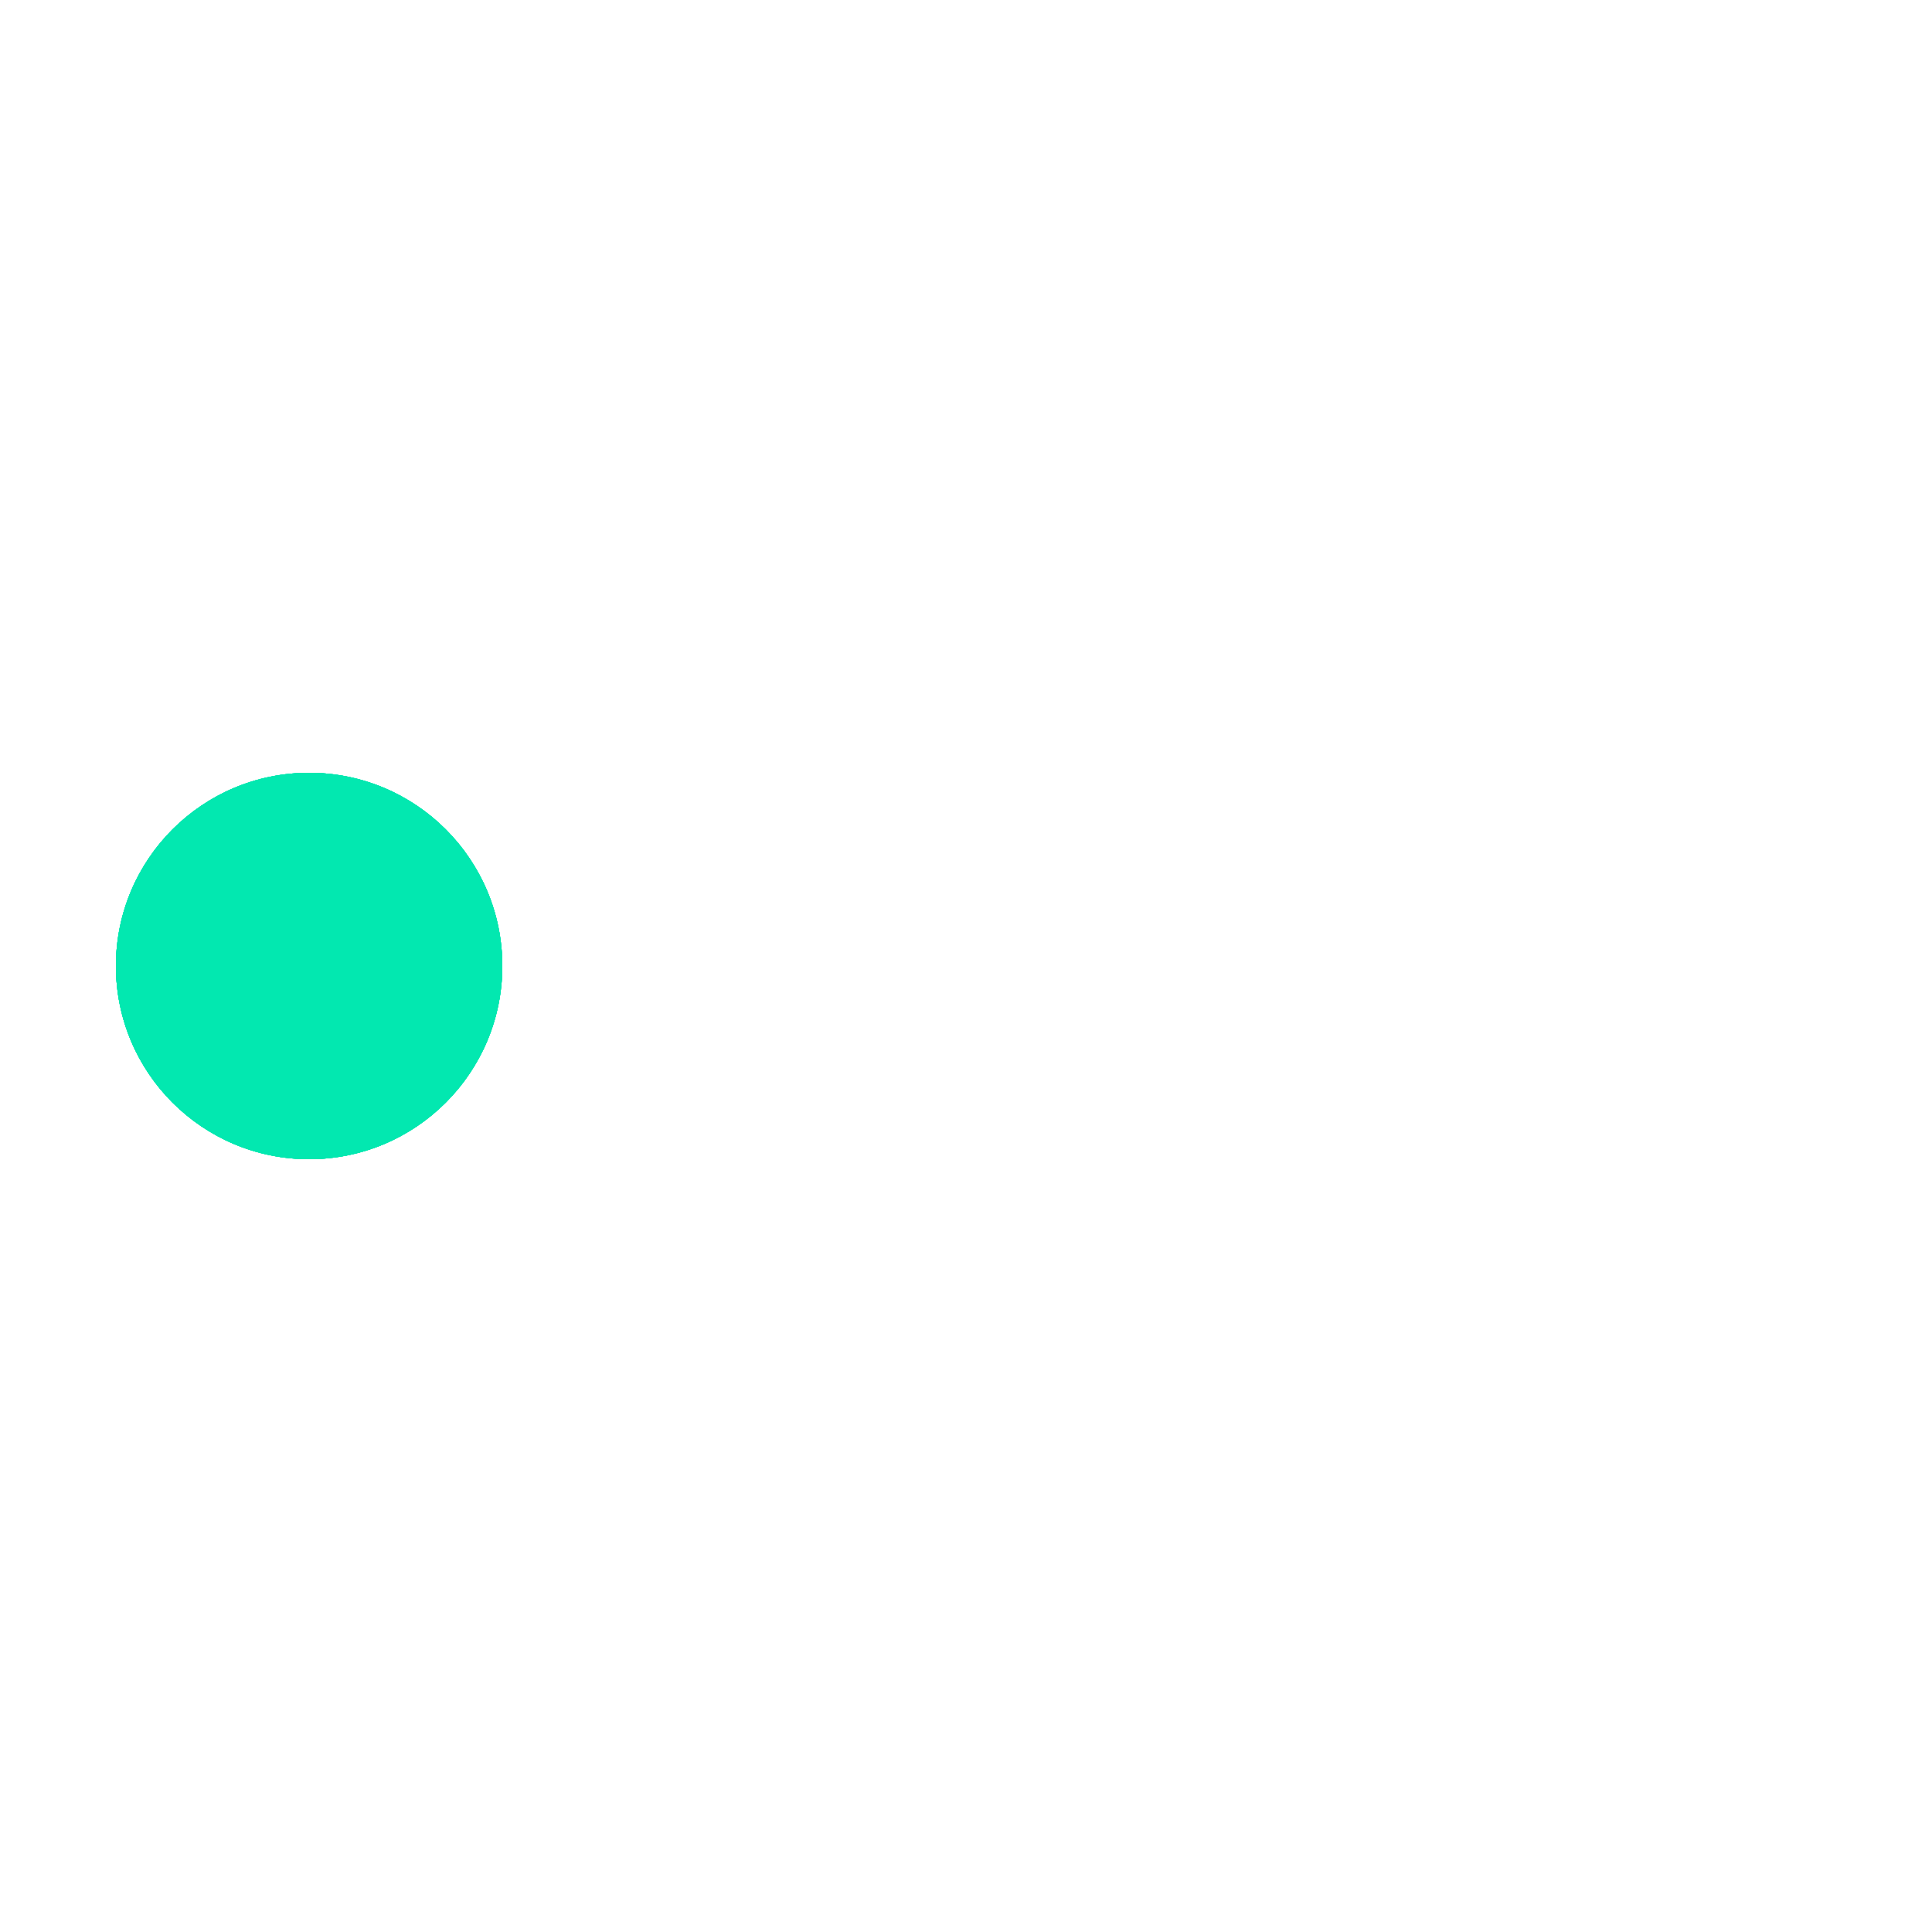
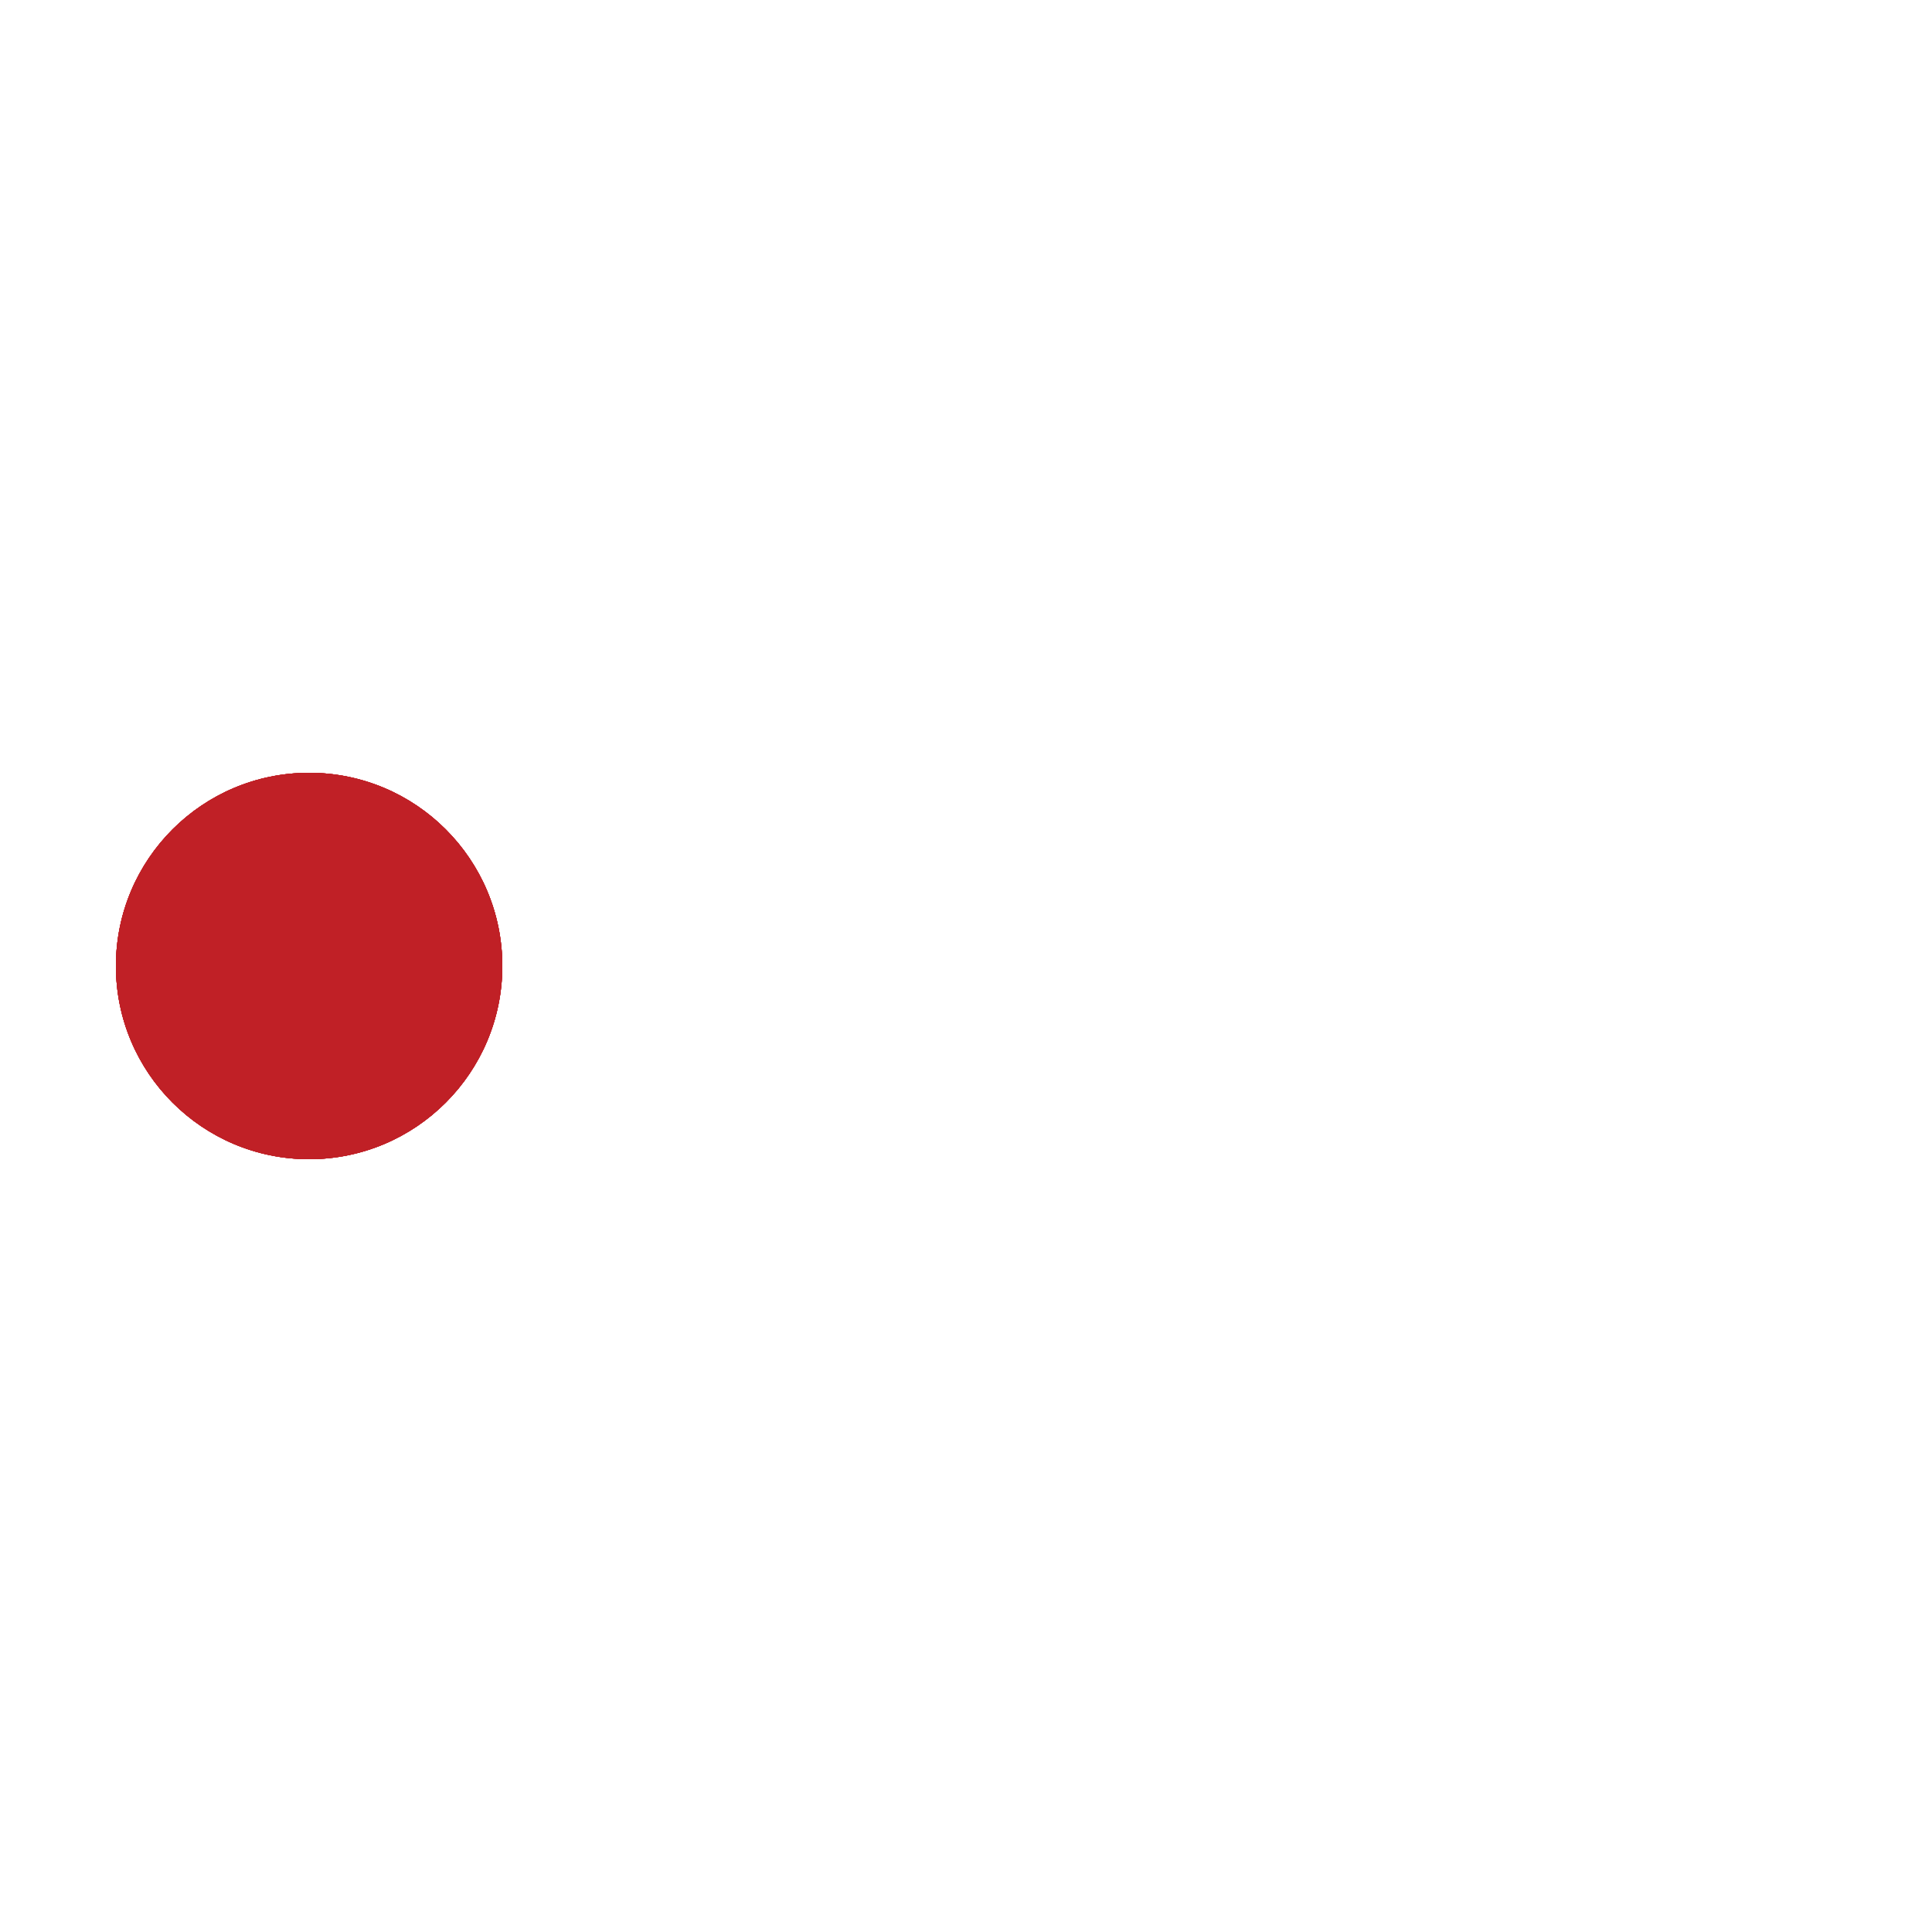
<svg xmlns="http://www.w3.org/2000/svg" width="128px" height="128px" viewBox="0 0 100 100" preserveAspectRatio="xMidYMid" class="lds-ellipsis">
-   <circle cx="16" cy="50" r="10" fill="#02e8b0">
+   <circle cx="16" cy="50" r="10" fill="#C02026">
    <animate attributeName="r" values="10;0;0;0;0" keyTimes="0;0.25;0.5;0.75;1" keySplines="0 0.5 0.5 1;0 0.5 0.5 1;0 0.5 0.5 1;0 0.5 0.5 1" calcMode="spline" dur="1.9s" repeatCount="indefinite" begin="0s" />
    <animate attributeName="cx" values="84;84;84;84;84" keyTimes="0;0.25;0.5;0.75;1" keySplines="0 0.5 0.5 1;0 0.5 0.5 1;0 0.5 0.5 1;0 0.5 0.5 1" calcMode="spline" dur="1.9s" repeatCount="indefinite" begin="0s" />
  </circle>
-   <circle cx="16" cy="50" r="10" fill="#02e8b0">
+   <circle cx="16" cy="50" r="10" fill="#C02026">
    <animate attributeName="r" values="0;10;10;10;0" keyTimes="0;0.25;0.5;0.75;1" keySplines="0 0.5 0.5 1;0 0.5 0.5 1;0 0.5 0.5 1;0 0.5 0.5 1" calcMode="spline" dur="1.9s" repeatCount="indefinite" begin="-0.95s" />
    <animate attributeName="cx" values="16;16;50;84;84" keyTimes="0;0.25;0.5;0.75;1" keySplines="0 0.5 0.5 1;0 0.5 0.5 1;0 0.5 0.5 1;0 0.5 0.5 1" calcMode="spline" dur="1.9s" repeatCount="indefinite" begin="-0.95s" />
  </circle>
-   <circle cx="16" cy="50" r="10" fill="#02e8b0">
+   <circle cx="16" cy="50" r="10" fill="#C02026">
    <animate attributeName="r" values="0;10;10;10;0" keyTimes="0;0.25;0.5;0.75;1" keySplines="0 0.5 0.5 1;0 0.5 0.5 1;0 0.5 0.5 1;0 0.5 0.5 1" calcMode="spline" dur="1.9s" repeatCount="indefinite" begin="-0.475s" />
    <animate attributeName="cx" values="16;16;50;84;84" keyTimes="0;0.25;0.5;0.75;1" keySplines="0 0.5 0.5 1;0 0.5 0.5 1;0 0.5 0.5 1;0 0.5 0.5 1" calcMode="spline" dur="1.9s" repeatCount="indefinite" begin="-0.475s" />
  </circle>
-   <circle cx="16" cy="50" r="10" fill="#02e8b0">
+   <circle cx="16" cy="50" r="10" fill="#C02026">
    <animate attributeName="r" values="0;10;10;10;0" keyTimes="0;0.25;0.5;0.75;1" keySplines="0 0.5 0.5 1;0 0.5 0.5 1;0 0.5 0.5 1;0 0.5 0.5 1" calcMode="spline" dur="1.9s" repeatCount="indefinite" begin="0s" />
    <animate attributeName="cx" values="16;16;50;84;84" keyTimes="0;0.25;0.5;0.75;1" keySplines="0 0.5 0.5 1;0 0.5 0.5 1;0 0.5 0.5 1;0 0.5 0.5 1" calcMode="spline" dur="1.9s" repeatCount="indefinite" begin="0s" />
  </circle>
-   <circle cx="16" cy="50" r="10" fill="#02e8b0">
+   <circle cx="16" cy="50" r="10" fill="#C02026">
    <animate attributeName="r" values="0;0;10;10;10" keyTimes="0;0.25;0.5;0.75;1" keySplines="0 0.5 0.5 1;0 0.5 0.5 1;0 0.5 0.5 1;0 0.5 0.5 1" calcMode="spline" dur="1.9s" repeatCount="indefinite" begin="0s" />
    <animate attributeName="cx" values="16;16;16;50;84" keyTimes="0;0.25;0.5;0.75;1" keySplines="0 0.5 0.5 1;0 0.5 0.5 1;0 0.5 0.5 1;0 0.5 0.5 1" calcMode="spline" dur="1.9s" repeatCount="indefinite" begin="0s" />
  </circle>
</svg>
